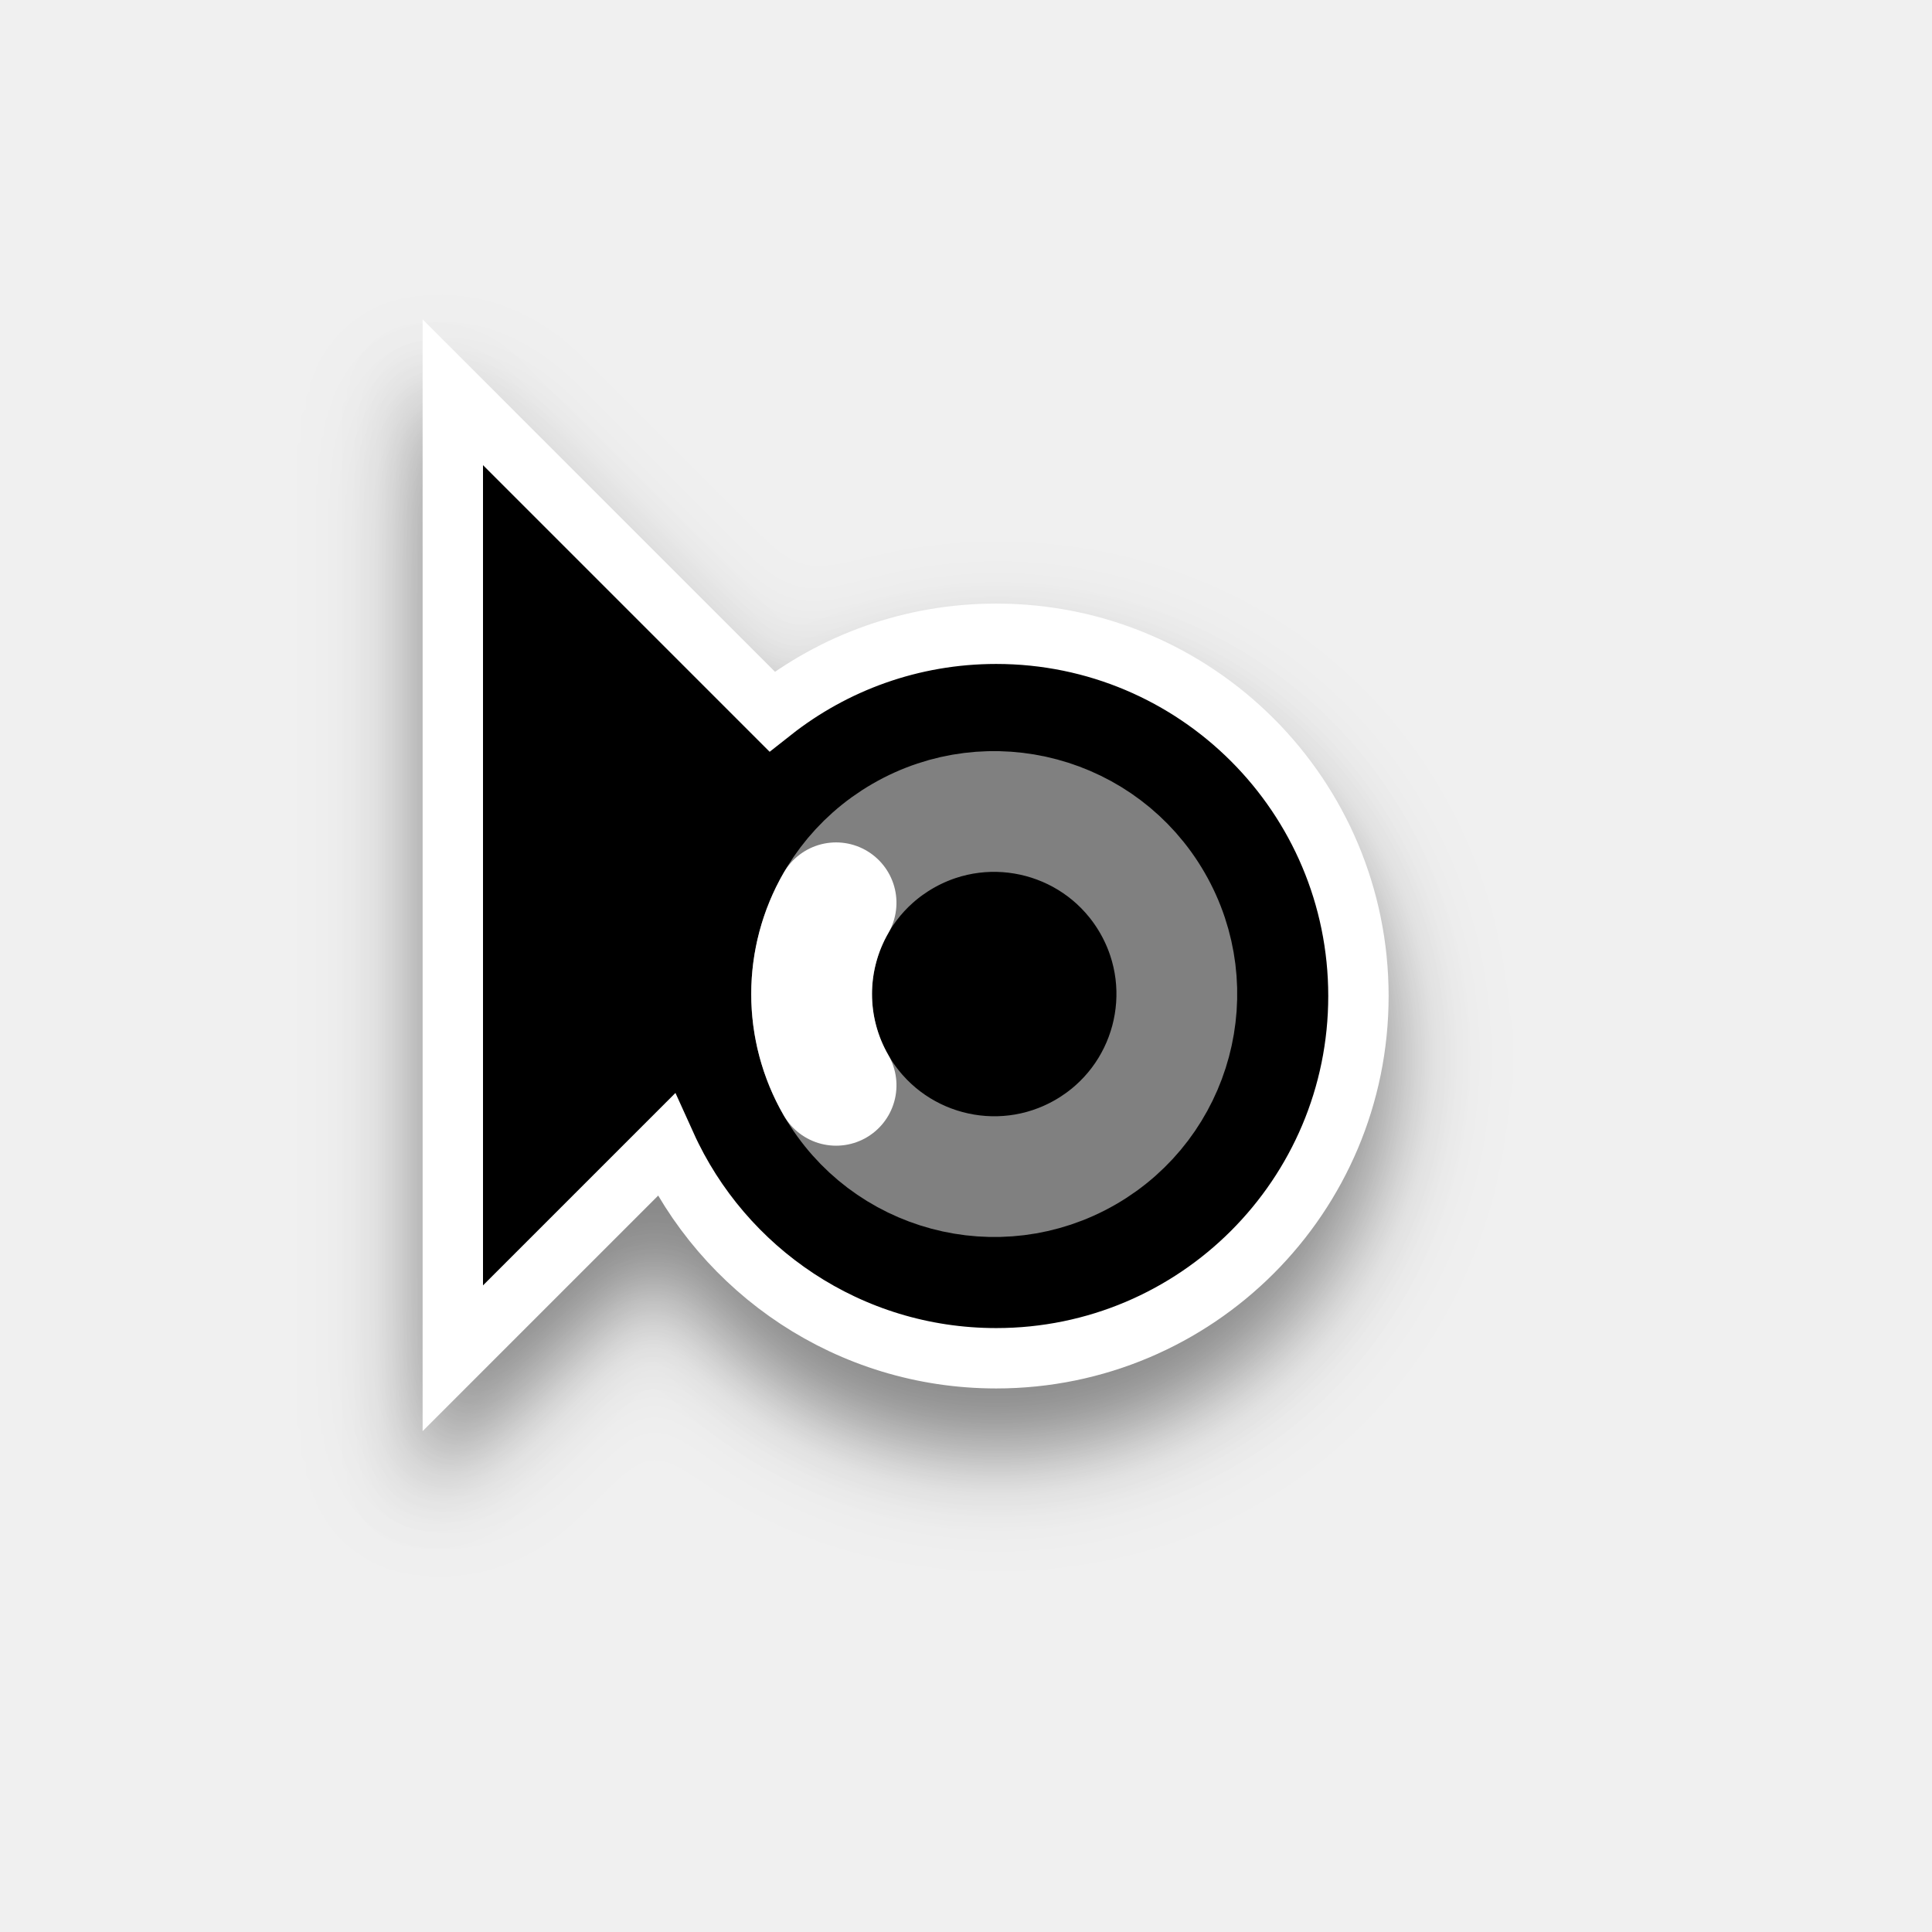
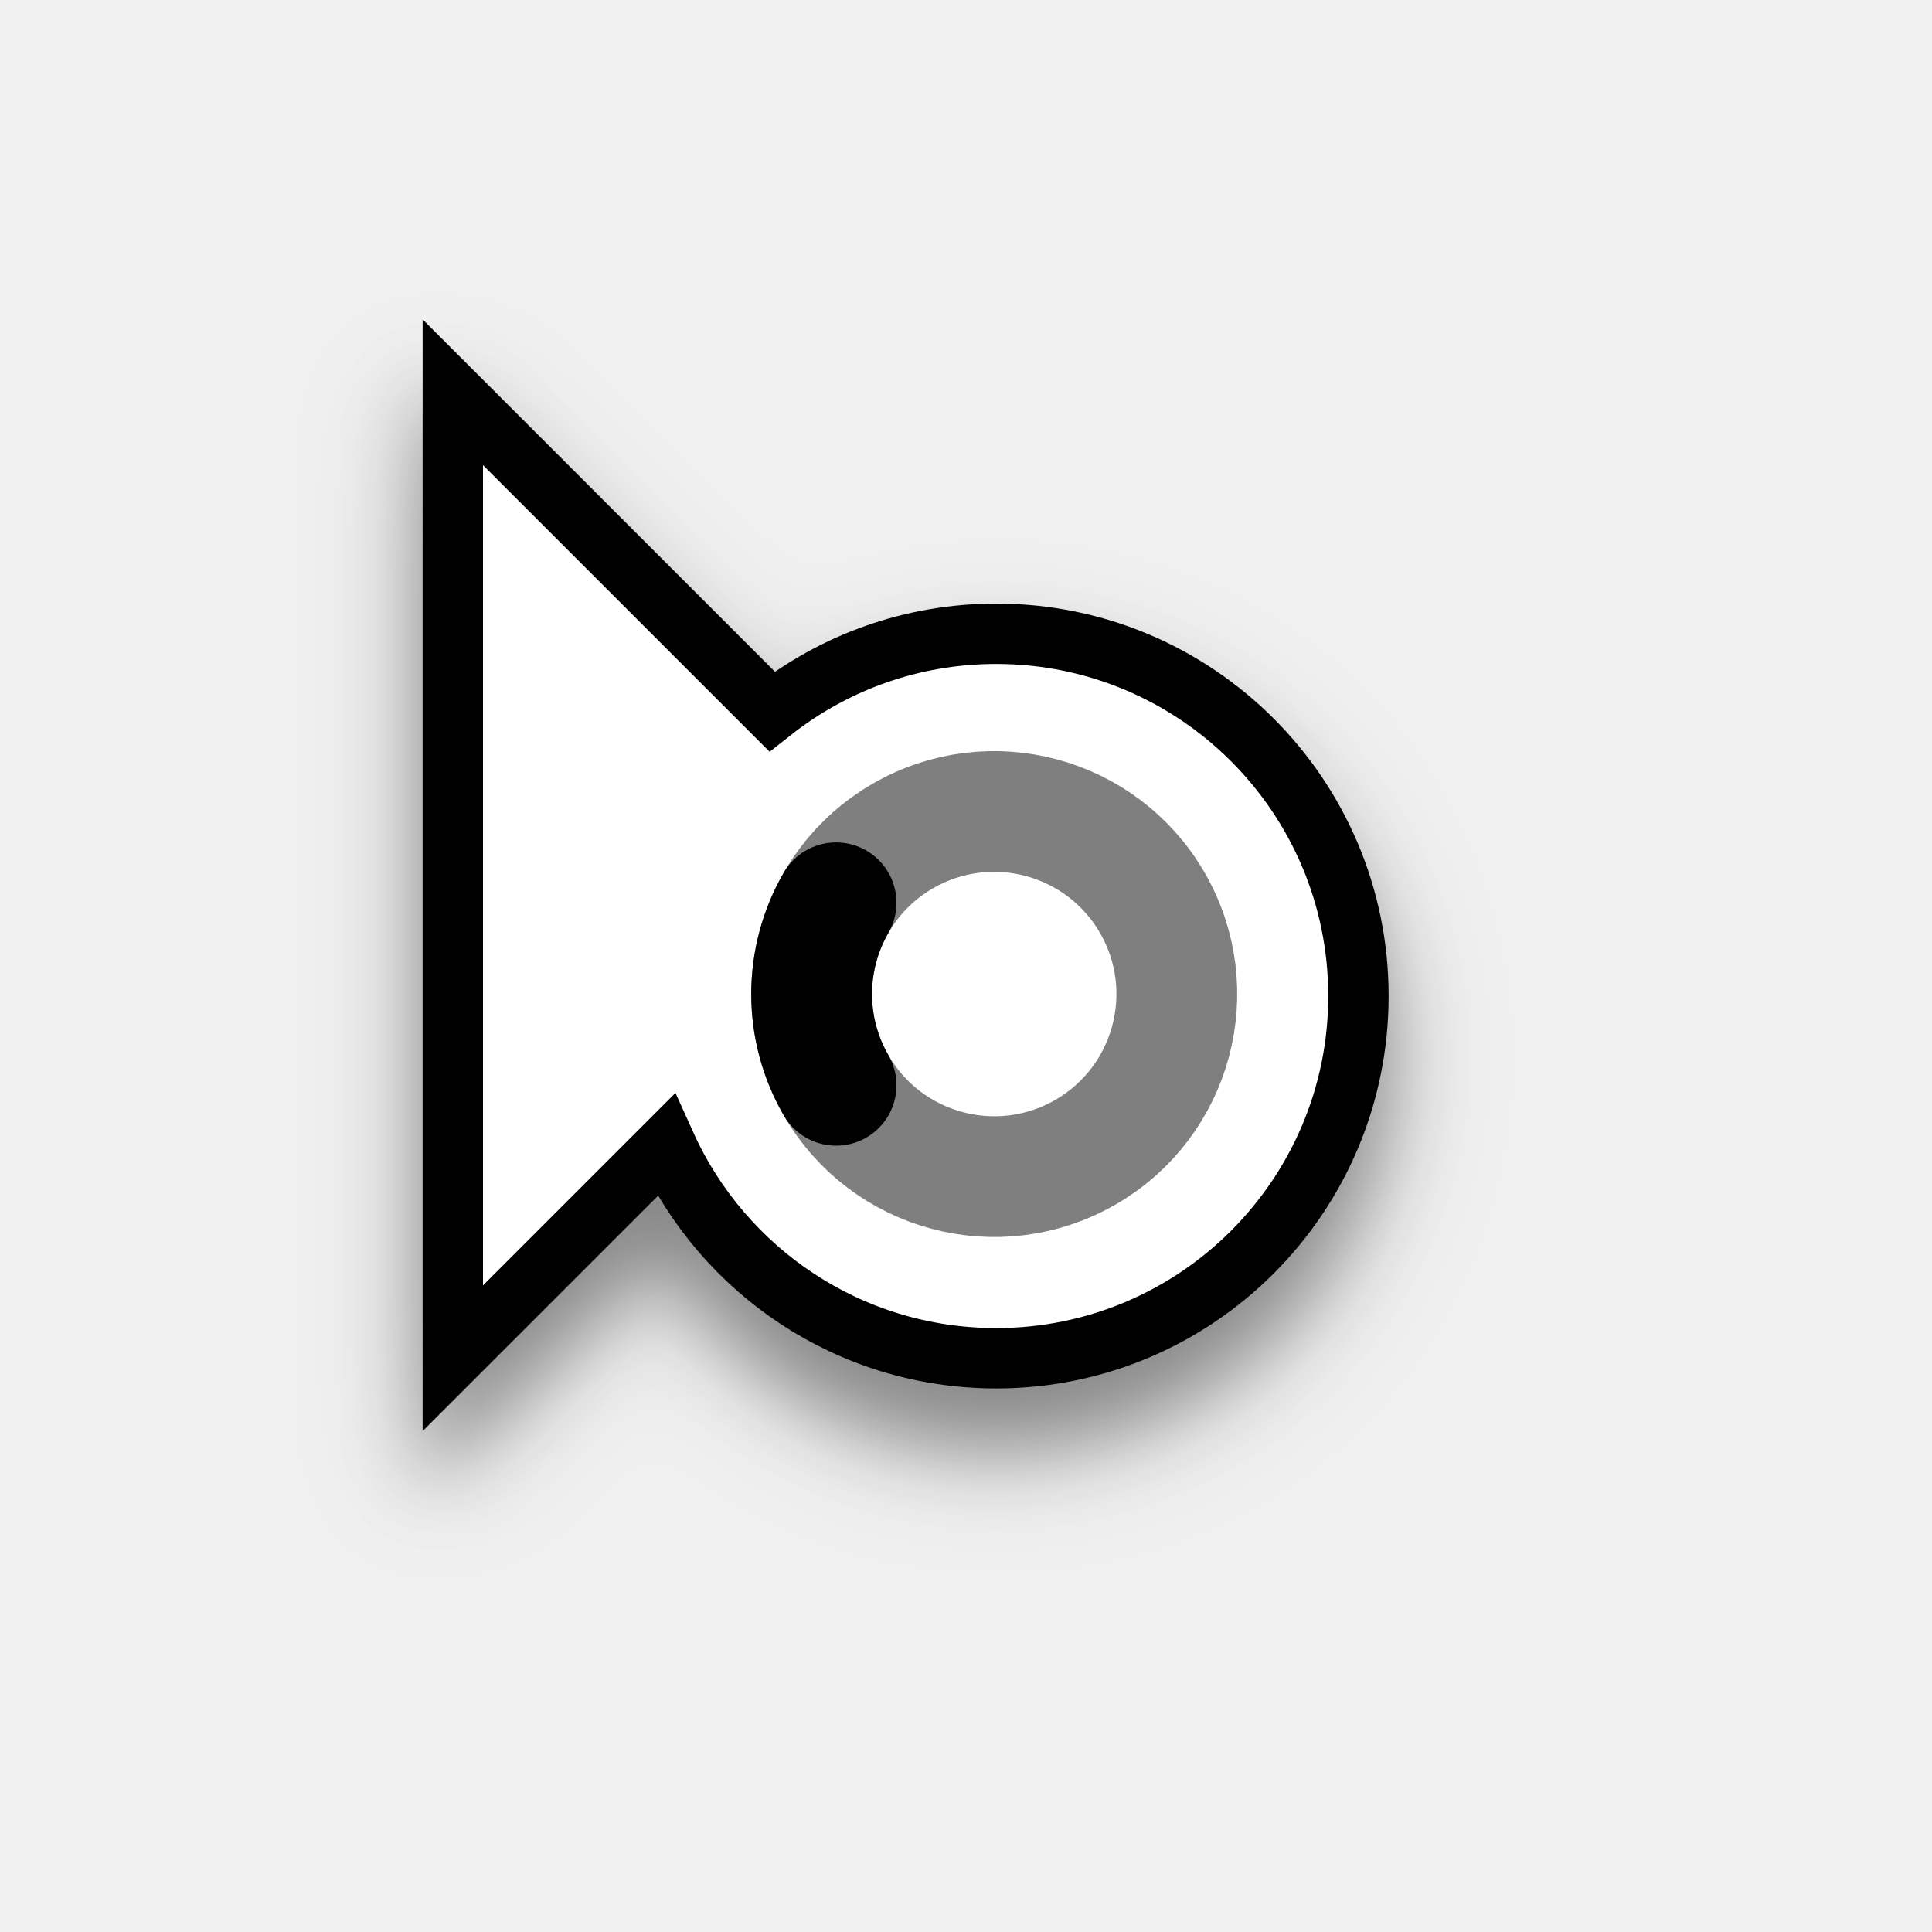
<svg xmlns="http://www.w3.org/2000/svg" viewBox="-4 -4 32 32" width="32" height="32" id="svg2" version="1.0" xml:space="preserve">
  <defs id="defs4">
    <filter style="color-interpolation-filters:sRGB" id="filter637" x="-0.15" y="-0.13" width="1.3" height="1.261">
      <feGaussianBlur stdDeviation="1 1" result="blur" id="feGaussianBlur637" />
    </filter>
    <filter style="color-interpolation-filters:sRGB" id="filter645" x="-0.15" y="-0.13" width="1.3" height="1.261">
      <feGaussianBlur stdDeviation="1 1" result="blur" id="feGaussianBlur645" />
    </filter>
    <filter style="color-interpolation-filters:sRGB" id="filter960" x="-0.09" y="-0.078" width="1.18" height="1.156">
      <feGaussianBlur stdDeviation="0.6 0.6" result="blur" id="feGaussianBlur960" />
    </filter>
    <filter style="color-interpolation-filters:sRGB" id="filter968" x="-0.09" y="-0.078" width="1.18" height="1.156">
      <feGaussianBlur stdDeviation="0.6 0.6" result="blur" id="feGaussianBlur968" />
    </filter>
  </defs>
  <path id="path375" style="color:#000000;display:inline;opacity:0.2;fill:#000000;-inkscape-stroke:none;filter:url(#filter645)" d="m 3,2.289 v 18.416 l 3.947,-3.947 c 1.131,1.918 3.17,3.24 5.553,3.24 3.584,0 6.5,-2.916 6.5,-6.5 0,-3.584 -2.916,-6.5 -6.5,-6.5 -1.352,0 -2.58,0.462 -3.621,1.17 z" />
  <path id="path698" style="color:#000000;display:inline;opacity:0.3;fill:#000000;-inkscape-stroke:none;filter:url(#filter968)" d="m 3,2.289 v 18.416 l 3.947,-3.947 c 1.131,1.918 3.17,3.24 5.553,3.24 3.584,0 6.5,-2.916 6.5,-6.5 0,-3.584 -2.916,-6.5 -6.5,-6.5 -1.352,0 -2.58,0.462 -3.621,1.17 z" />
  <g id="layer1" style="display:inline" transform="translate(-16,-212)">
    <g style="display:inline" id="g5728" transform="translate(-274,172.8883)">
      <g style="display:inline;fill:none" id="g10" transform="translate(292.5,39.6088)">
-         <path d="M 1,18 V 2 L 6.287,7.287 C 7.308,6.481 8.598,6 10,6 c 3.314,0 6,2.686 6,6 0,3.314 -2.686,6 -6,6 -2.433,0 -4.528,-1.448 -5.47,-3.53 z" fill="#000000" stroke="#ffffff" id="path1-356" />
+         <path d="M 1,18 V 2 L 6.287,7.287 C 7.308,6.481 8.598,6 10,6 c 3.314,0 6,2.686 6,6 0,3.314 -2.686,6 -6,6 -2.433,0 -4.528,-1.448 -5.47,-3.53 z" fill="#ffffff" stroke="#000000" id="path1-356" />
      </g>
    </g>
  </g>
  <g transform="matrix(0.1402736,0.1402736,-0.1402736,0.1402736,273.4828,-114.9201)" id="g12252" style="display:inline">
-     <ellipse style="display:inline;fill:none;stroke:#ffffff;stroke-width:10.082;stroke-linecap:round;stroke-miterlimit:4;stroke-dasharray:none;stroke-dashoffset:0;stroke-opacity:0.5" id="path12254" transform="matrix(-0.2589738,0.9658843,-0.9659673,-0.2586643,0,0)" cx="1460.53" cy="101.538" rx="15.243" ry="15.244" />
-     <path style="display:inline;fill:none;stroke:#ffffff;stroke-width:10.082;stroke-linecap:round;stroke-miterlimit:4;stroke-dasharray:none;stroke-dashoffset:0;stroke-opacity:1" id="ellipse319" transform="matrix(-0.2589738,0.9658843,-0.9659673,-0.2586643,0,0)" d="m 1475.773,101.538 a 15.244,15.244 0 0 1 -7.622,13.201" />
+     <ellipse style="display:inline;fill:none;stroke:#000000;stroke-width:10.082;stroke-linecap:round;stroke-miterlimit:4;stroke-dasharray:none;stroke-dashoffset:0;stroke-opacity:0.5" id="path12254" transform="matrix(-0.2589738,0.9658843,-0.9659673,-0.2586643,0,0)" cx="1460.53" cy="101.538" rx="15.243" ry="15.244" />
+     <path style="display:inline;fill:none;stroke:#000000;stroke-width:10.082;stroke-linecap:round;stroke-miterlimit:4;stroke-dasharray:none;stroke-dashoffset:0;stroke-opacity:1" id="ellipse319" transform="matrix(-0.2589738,0.9658843,-0.9659673,-0.2586643,0,0)" d="m 1475.773,101.538 a 15.244,15.244 0 0 1 -7.622,13.201" />
  </g>
  <path id="hotspot" d="M3 1h1v1h-1z" display="none" fill="#333" />
</svg>
